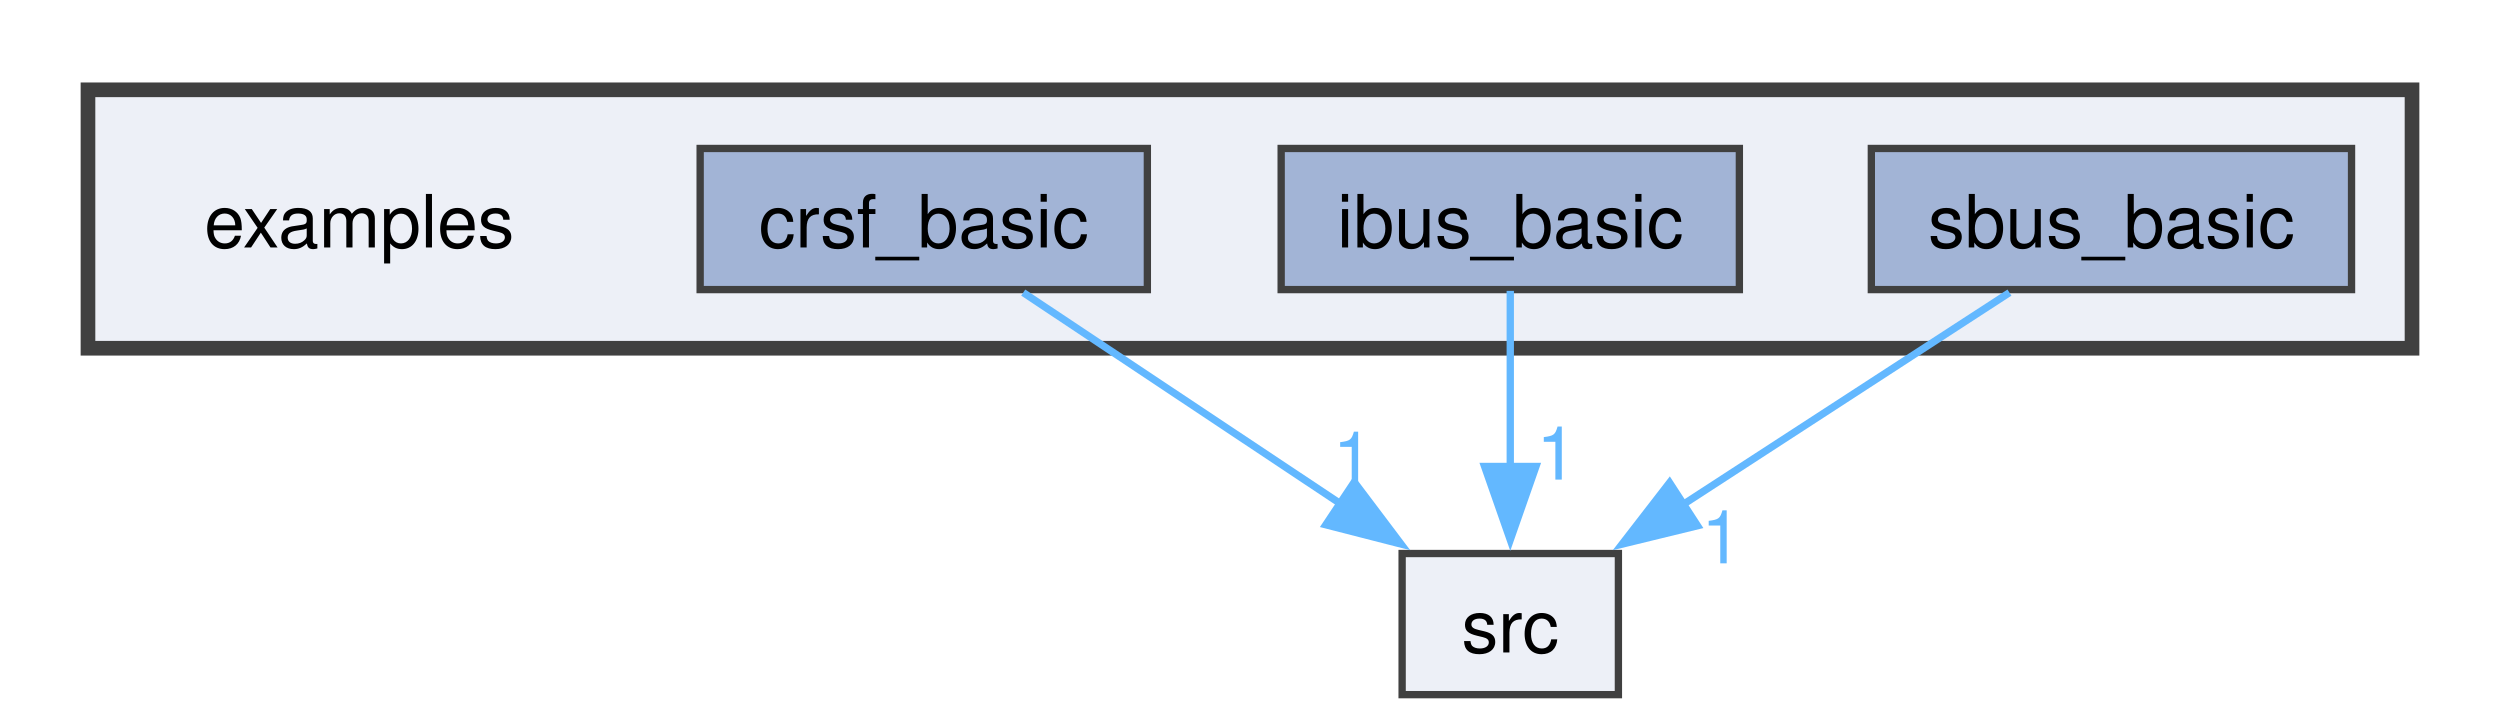
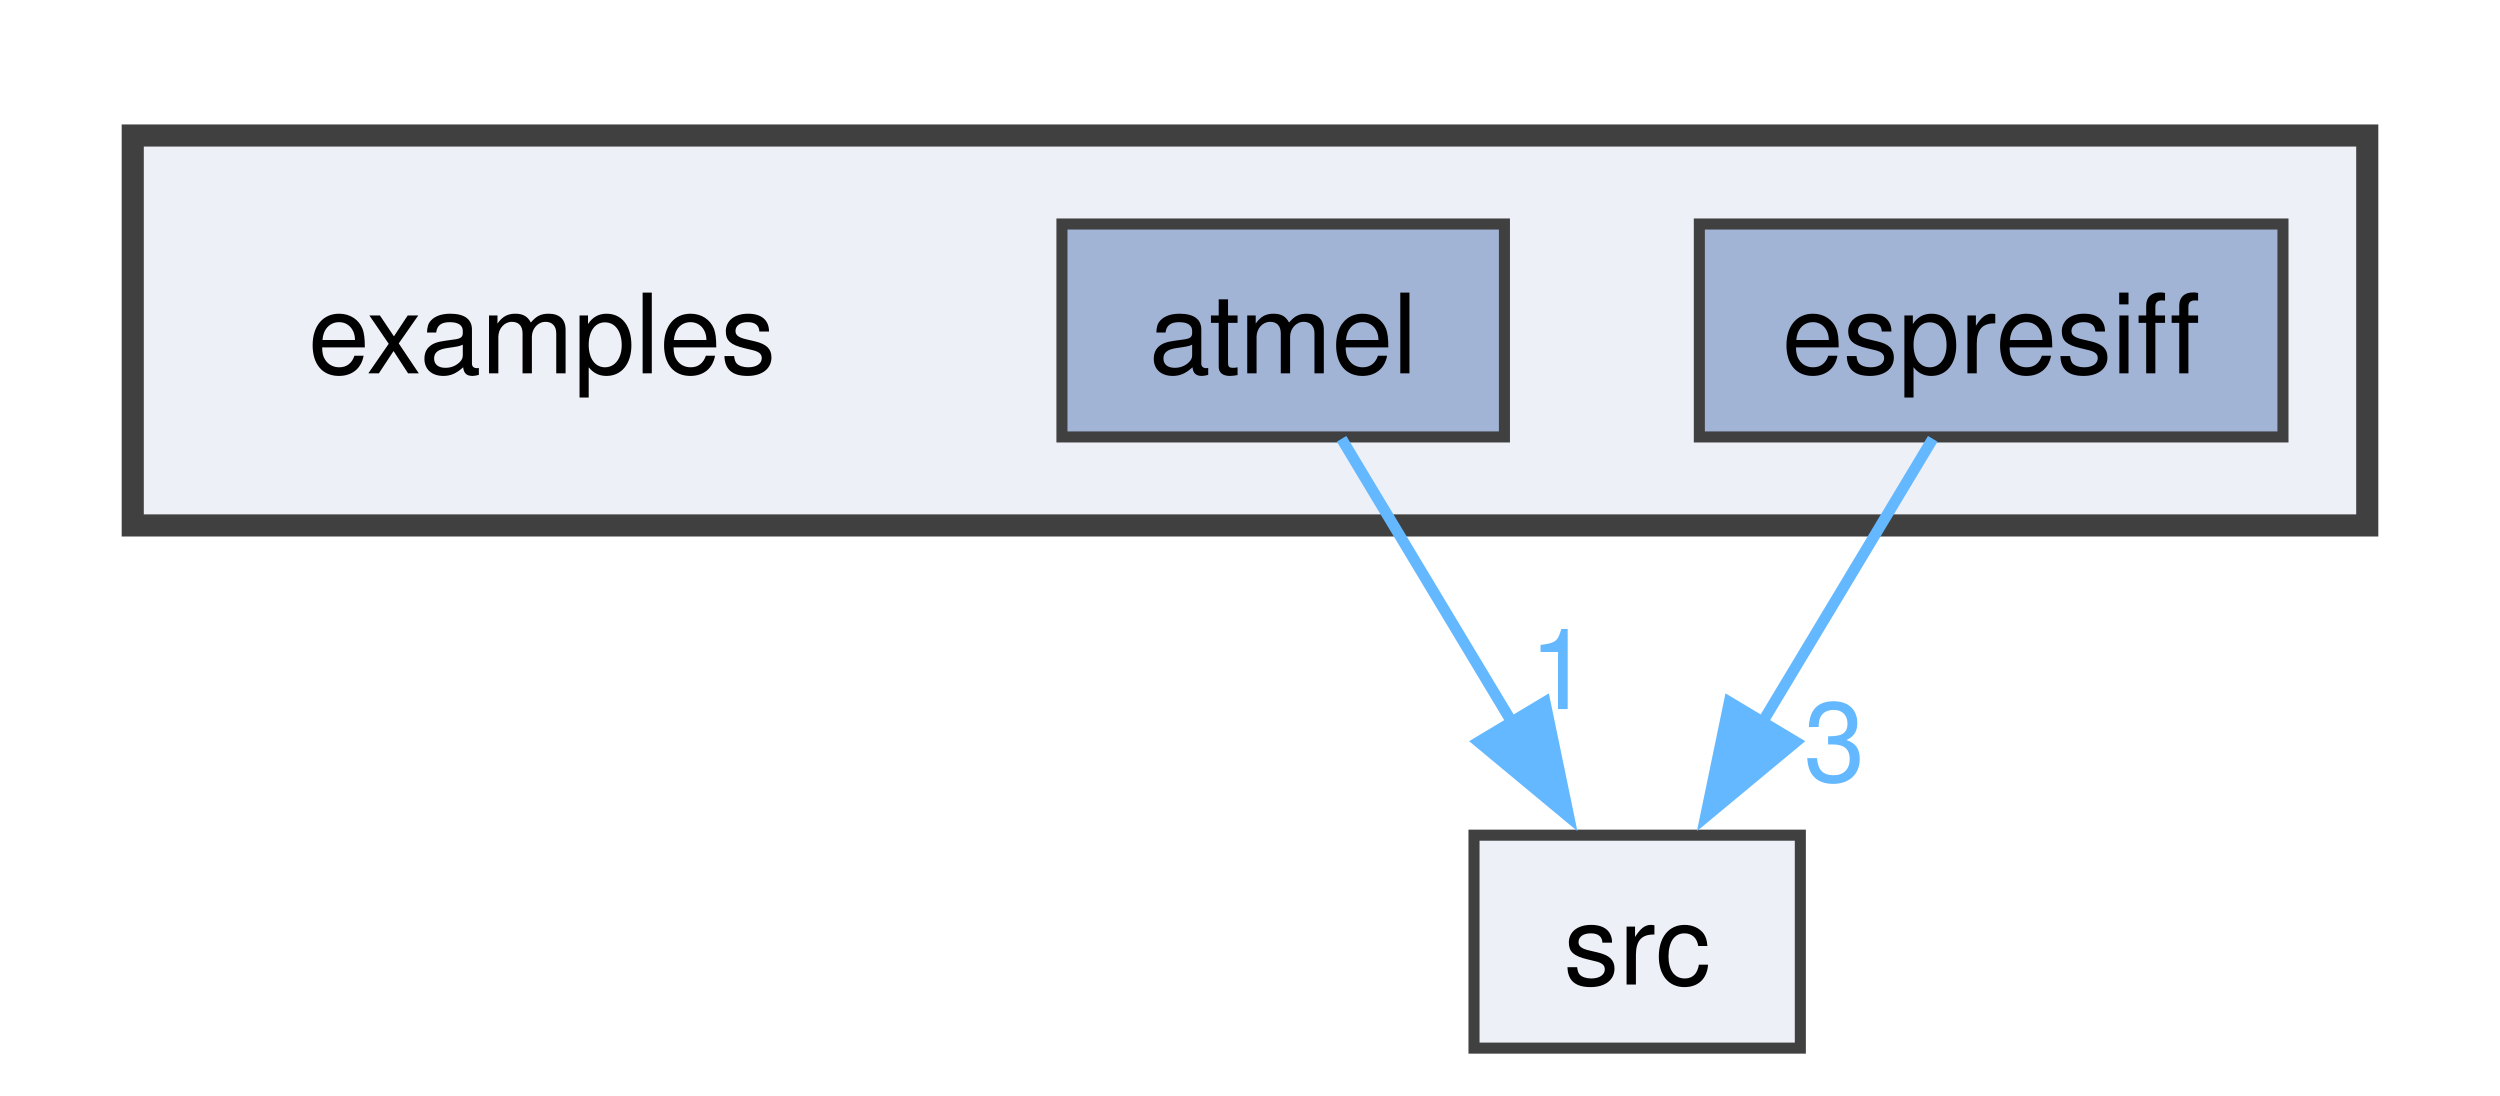
- <svg xmlns="http://www.w3.org/2000/svg" xmlns:xlink="http://www.w3.org/1999/xlink" width="341pt" height="99pt" viewBox="0.00 0.00 341.00 98.50">
+ <svg xmlns="http://www.w3.org/2000/svg" xmlns:xlink="http://www.w3.org/1999/xlink" width="226pt" height="99pt" viewBox="0.00 0.00 226.00 98.50">
  <g id="graph0" class="graph" transform="scale(1 1) rotate(0) translate(4 94.5)">
    <g id="clust1" class="cluster">
      <g id="a_clust1">
        <a xlink:href="dir_d28a4824dc47e487b107a5db32ef43c4.html" target="_top">
-           <polygon fill="#edf0f7" stroke="#404040" stroke-width="2" points="8,-47.25 8,-82.5 325,-82.5 325,-47.25 8,-47.25" />
+           <polygon fill="#edf0f7" stroke="#404040" stroke-width="2" points="8,-47.25 8,-82.5 210,-82.5 210,-47.25 8,-47.25" />
        </a>
      </g>
    </g>
    <g id="node1" class="node">
      <text text-anchor="middle" x="45" y="-61" font-family="Helvetica,sans-Serif" font-size="10.00">examples</text>
    </g>
    <g id="node2" class="node">
      <g id="a_node2">
-         <a xlink:href="dir_e1cdda853dfed1aec62f8d7bad60d1ed.html" target="_top" xlink:title="crsf_basic">
-           <polygon fill="#a2b4d6" stroke="#404040" points="152.5,-74.5 91.5,-74.5 91.5,-55.25 152.5,-55.25 152.5,-74.5" />
-           <text text-anchor="middle" x="122" y="-61" font-family="Helvetica,sans-Serif" font-size="10.00">crsf_basic</text>
+         <a xlink:href="dir_3583e5591445fa7ca47d3b85d23658cd.html" target="_top" xlink:title="atmel">
+           <polygon fill="#a2b4d6" stroke="#404040" points="132,-74.5 92,-74.5 92,-55.25 132,-55.25 132,-74.5" />
+           <text text-anchor="middle" x="112" y="-61" font-family="Helvetica,sans-Serif" font-size="10.00">atmel</text>
        </a>
      </g>
    </g>
-     <g id="node5" class="node">
-       <g id="a_node5">
+     <g id="node4" class="node">
+       <g id="a_node4">
        <a xlink:href="dir_68267d1309a1af8e8297ef4c3efbcdba.html" target="_top" xlink:title="src">
-           <polygon fill="#edf0f7" stroke="#404040" points="216.75,-19.25 187.25,-19.25 187.25,0 216.75,0 216.75,-19.25" />
-           <text text-anchor="middle" x="202" y="-5.75" font-family="Helvetica,sans-Serif" font-size="10.00">src</text>
+           <polygon fill="#edf0f7" stroke="#404040" points="158.75,-19.25 129.25,-19.25 129.25,0 158.75,0 158.75,-19.25" />
+           <text text-anchor="middle" x="144" y="-5.75" font-family="Helvetica,sans-Serif" font-size="10.00">src</text>
        </a>
      </g>
    </g>
    <g id="edge1" class="edge">
      <g id="a_edge1">
-         <a xlink:href="dir_000000_000005.html" target="_top">
-           <path fill="none" stroke="#63b8ff" d="M135.57,-54.84C147.41,-46.96 164.84,-35.36 178.87,-26.02" />
-           <polygon fill="#63b8ff" stroke="#63b8ff" points="180.72,-29 187.1,-20.54 176.84,-23.17 180.72,-29" />
+         <a xlink:href="dir_000000_000008.html" target="_top">
+           <path fill="none" stroke="#63b8ff" d="M117.28,-55.08C121.47,-48.11 127.48,-38.12 132.73,-29.37" />
+           <polygon fill="#63b8ff" stroke="#63b8ff" points="135.67,-31.28 137.82,-20.91 129.67,-27.68 135.67,-31.28" />
        </a>
      </g>
      <g id="a_edge1-headlabel">
-         <a xlink:href="dir_000000_000005.html" target="_top" xlink:title="1">
-           <text text-anchor="middle" x="180.56" y="-28.64" font-family="Helvetica,sans-Serif" font-size="10.00" fill="#63b8ff">1</text>
+         <a xlink:href="dir_000000_000008.html" target="_top" xlink:title="1">
+           <text text-anchor="middle" x="137.03" y="-30.65" font-family="Helvetica,sans-Serif" font-size="10.00" fill="#63b8ff">1</text>
        </a>
      </g>
    </g>
    <g id="node3" class="node">
      <g id="a_node3">
-         <a xlink:href="dir_402b80de95337961ccd53f2f7b23a00f.html" target="_top" xlink:title="ibus_basic">
-           <polygon fill="#a2b4d6" stroke="#404040" points="233.25,-74.5 170.75,-74.5 170.75,-55.25 233.25,-55.25 233.25,-74.5" />
-           <text text-anchor="middle" x="202" y="-61" font-family="Helvetica,sans-Serif" font-size="10.00">ibus_basic</text>
+         <a xlink:href="dir_8e910421b1efa5b7614eb856182681ad.html" target="_top" xlink:title="espresiff">
+           <polygon fill="#a2b4d6" stroke="#404040" points="202.38,-74.5 149.62,-74.5 149.62,-55.25 202.38,-55.25 202.38,-74.5" />
+           <text text-anchor="middle" x="176" y="-61" font-family="Helvetica,sans-Serif" font-size="10.00">espresiff</text>
        </a>
      </g>
    </g>
    <g id="edge2" class="edge">
      <g id="a_edge2">
-         <a xlink:href="dir_000003_000005.html" target="_top">
-           <path fill="none" stroke="#63b8ff" d="M202,-55.08C202,-48.57 202,-39.42 202,-31.12" />
-           <polygon fill="#63b8ff" stroke="#63b8ff" points="205.5,-31.12 202,-21.12 198.5,-31.12 205.5,-31.12" />
+         <a xlink:href="dir_000003_000008.html" target="_top">
+           <path fill="none" stroke="#63b8ff" d="M170.72,-55.08C166.53,-48.11 160.52,-38.12 155.27,-29.37" />
+           <polygon fill="#63b8ff" stroke="#63b8ff" points="158.33,-27.68 150.18,-20.91 152.33,-31.28 158.33,-27.68" />
        </a>
      </g>
      <g id="a_edge2-headlabel">
-         <a xlink:href="dir_000003_000005.html" target="_top" xlink:title="1">
-           <text text-anchor="middle" x="208.34" y="-29.33" font-family="Helvetica,sans-Serif" font-size="10.00" fill="#63b8ff">1</text>
-         </a>
-       </g>
-     </g>
-     <g id="node4" class="node">
-       <g id="a_node4">
-         <a xlink:href="dir_55843c87c0f105b5d66edf3dd90084e2.html" target="_top" xlink:title="sbus_basic">
-           <polygon fill="#a2b4d6" stroke="#404040" points="316.75,-74.5 251.25,-74.5 251.25,-55.25 316.75,-55.25 316.75,-74.5" />
-           <text text-anchor="middle" x="284" y="-61" font-family="Helvetica,sans-Serif" font-size="10.00">sbus_basic</text>
-         </a>
-       </g>
-     </g>
-     <g id="edge3" class="edge">
-       <g id="a_edge3">
-         <a xlink:href="dir_000004_000005.html" target="_top">
-           <path fill="none" stroke="#63b8ff" d="M270.09,-54.84C257.84,-46.89 239.75,-35.14 225.29,-25.75" />
-           <polygon fill="#63b8ff" stroke="#63b8ff" points="227.54,-23.04 217.25,-20.53 223.73,-28.91 227.54,-23.04" />
-         </a>
-       </g>
-       <g id="a_edge3-headlabel">
-         <a xlink:href="dir_000004_000005.html" target="_top" xlink:title="1">
-           <text text-anchor="middle" x="230.83" y="-17.91" font-family="Helvetica,sans-Serif" font-size="10.00" fill="#63b8ff">1</text>
+         <a xlink:href="dir_000003_000008.html" target="_top" xlink:title="3">
+           <text text-anchor="middle" x="161.84" y="-24.12" font-family="Helvetica,sans-Serif" font-size="10.00" fill="#63b8ff">3</text>
        </a>
      </g>
    </g>
  </g>
</svg>
